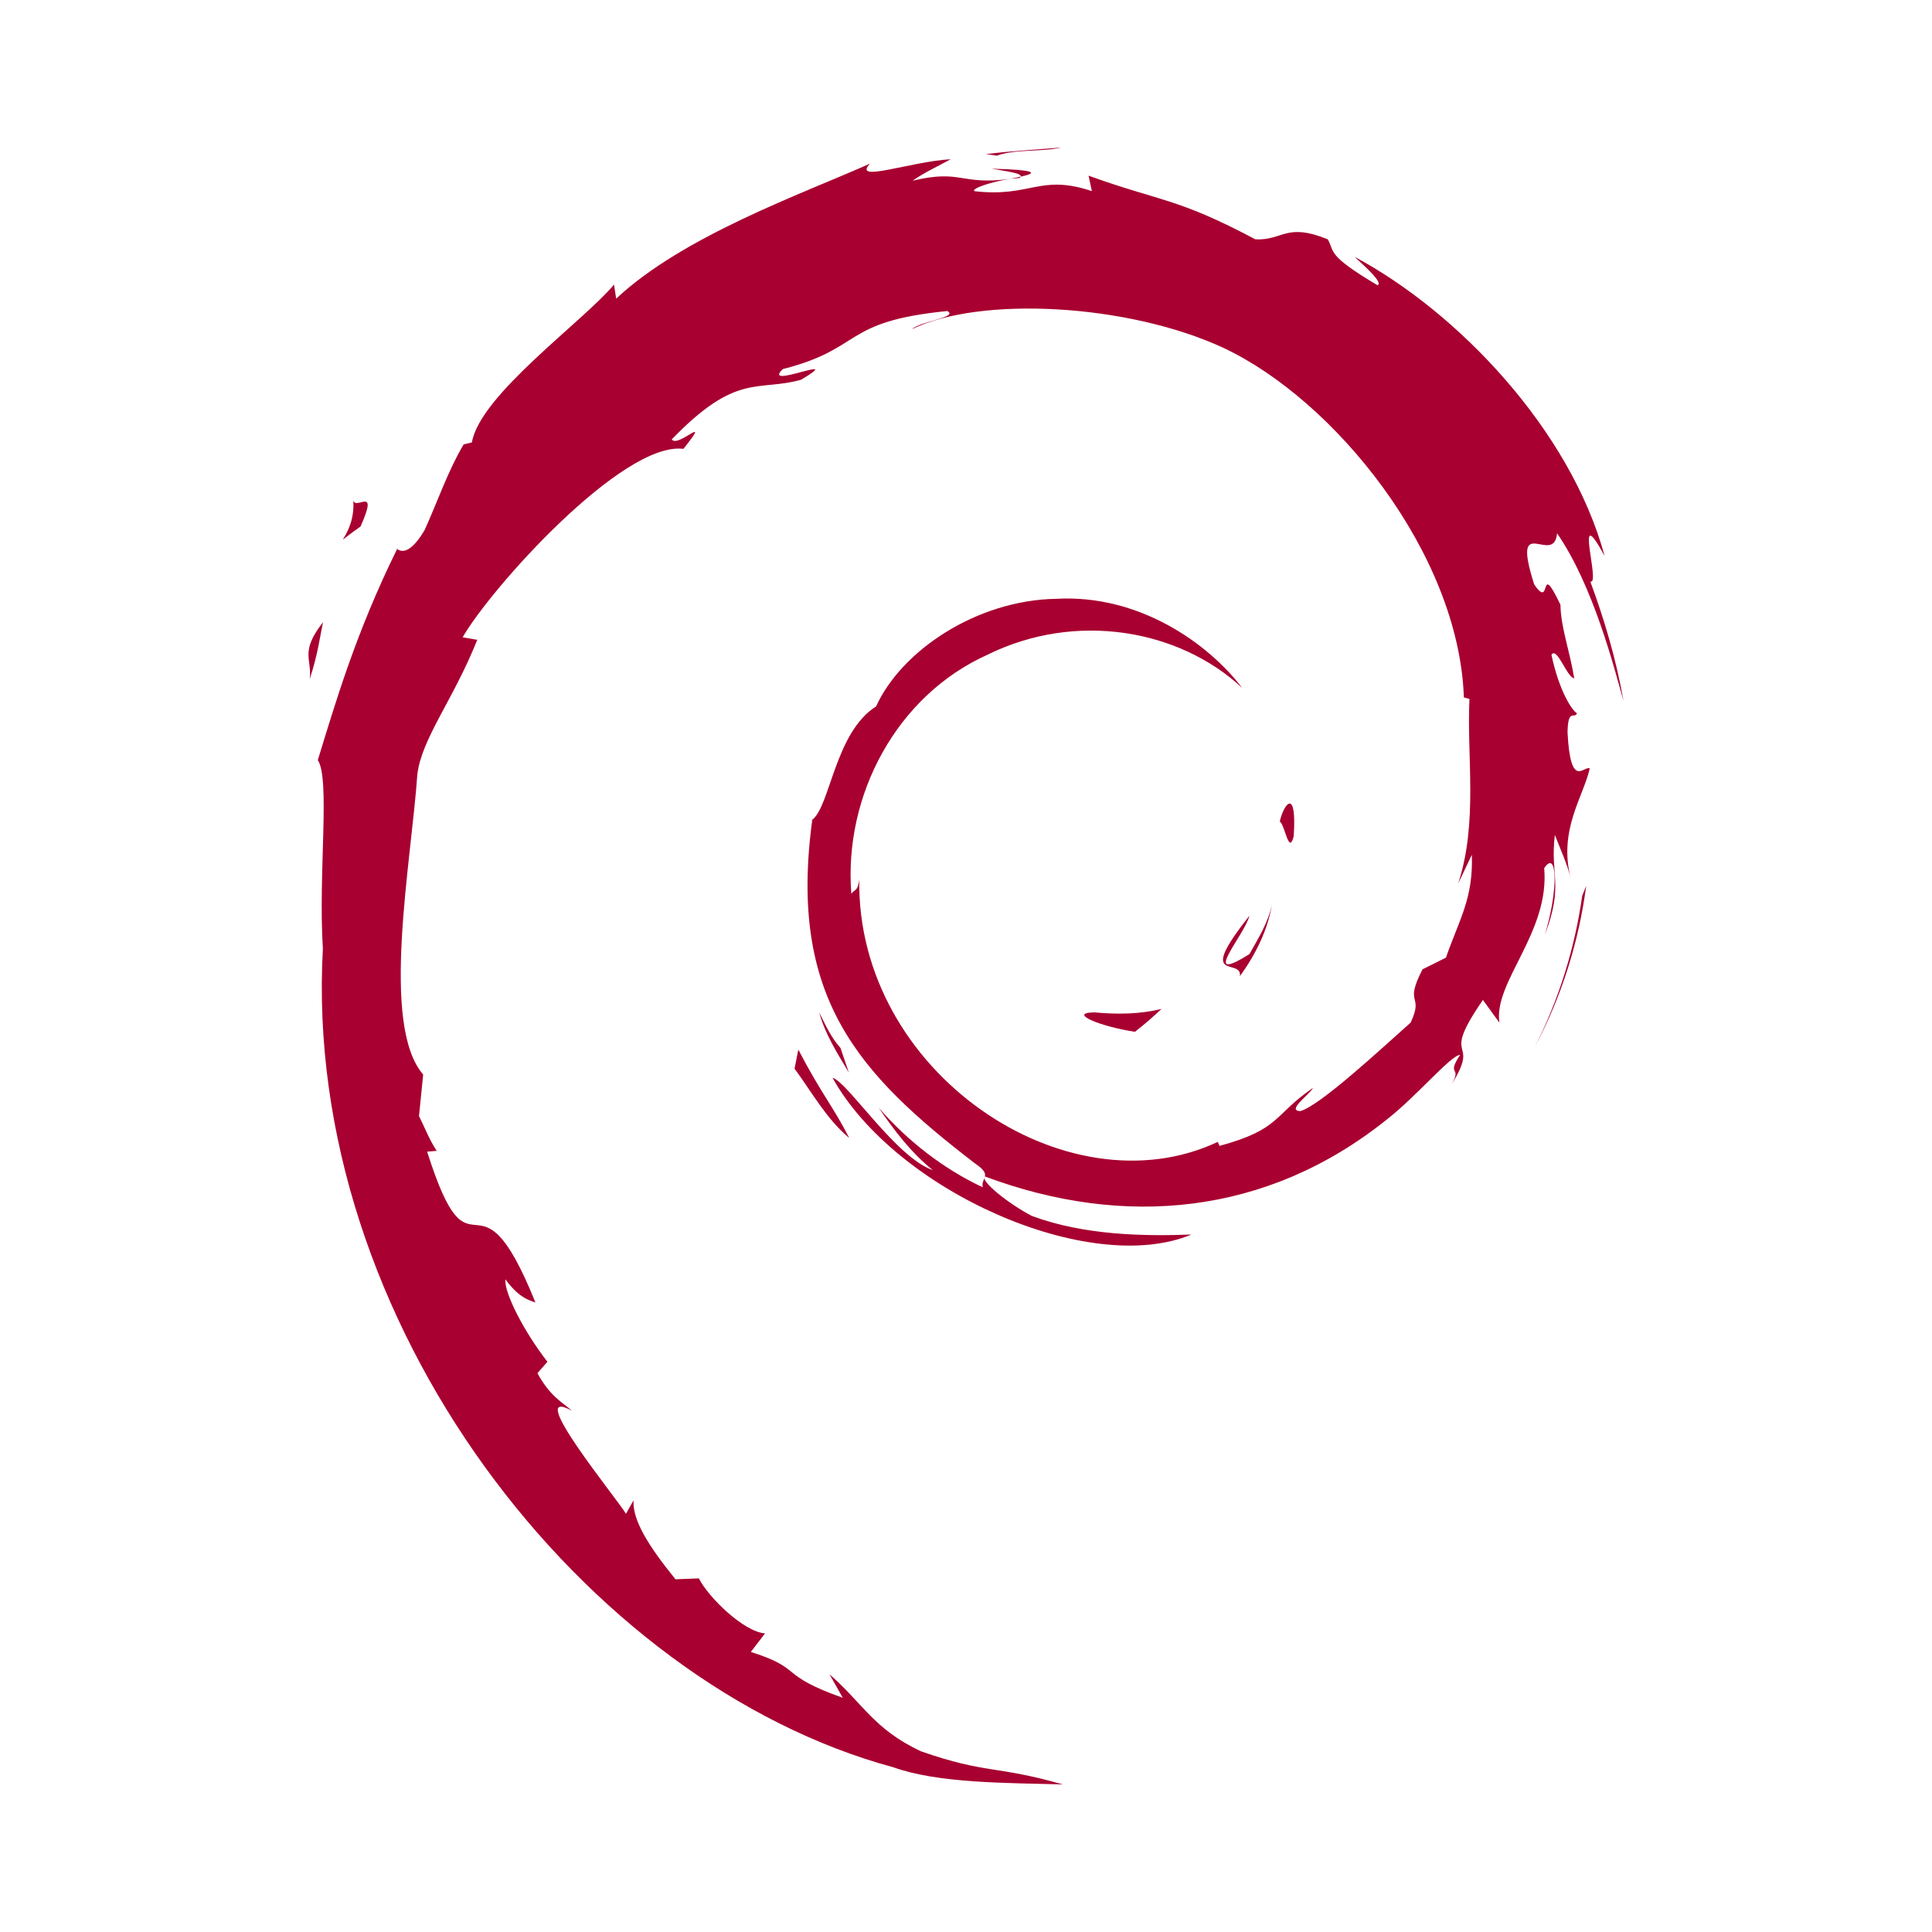
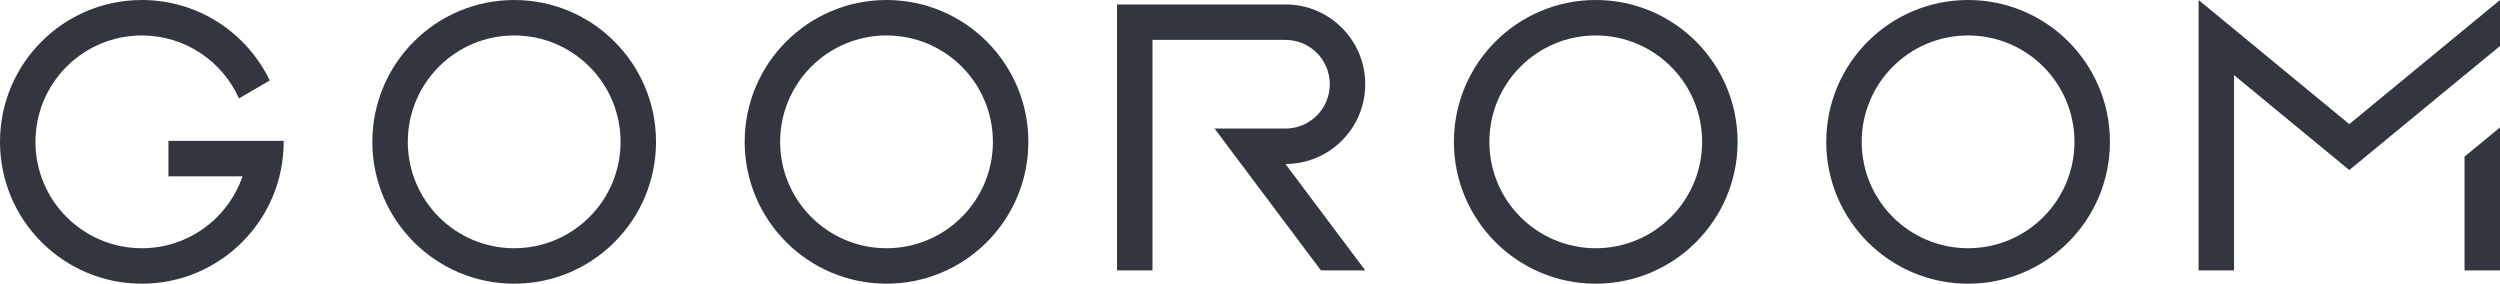
- <svg xmlns="http://www.w3.org/2000/svg" width="128" height="128" viewBox="0 0 128 128" overflow="visible" enable-background="new 0 0 87.041 108.445" xml:space="preserve" id="svg2" version="1.1" style="overflow:visible">
-   <defs id="defs35" />
-   <g id="g865">
-     <path style="fill:#a80030;fill-opacity:1" id="path9" d="m 72.506,67.073 c -1.797,0.025 0.34,0.926 2.686,1.287 0.648,-0.506 1.236,-1.018 1.76,-1.516 -1.461,0.358 -2.948,0.366 -4.446,0.229" />
-     <path style="fill:#a80030;fill-opacity:1" id="path11" d="m 82.151,64.668 c 1.07,-1.477 1.85,-3.094 2.125,-4.766 -0.24,1.192 -0.887,2.221 -1.496,3.307 -3.359,2.115 -0.316,-1.256 -0.002,-2.537 -3.612,4.546 -0.496,2.726 -0.627,3.996" />
-     <path style="fill:#a80030;fill-opacity:1" id="path13" d="m 85.711,55.404 c 0.217,-3.236 -0.637,-2.213 -0.924,-0.978 0.335,0.174 0.6,2.281 0.924,0.978" />
-     <path style="fill:#a80030;fill-opacity:1" id="path15" d="m 65.692,11.175 c 0.959,0.172 2.072,0.304 1.916,0.533 1.049,-0.23 1.287,-0.442 -1.916,-0.533" />
-     <path style="fill:#a80030;fill-opacity:1" id="path17" d="m 67.608,11.707 -0.678,0.14 0.631,-0.056 0.047,-0.084" />
-     <path style="fill:#a80030;fill-opacity:1" id="path19" d="m 97.512,56.632 c 0.107,2.906 -0.85,4.316 -1.713,6.812 l -1.553,0.776 c -1.271,2.468 0.123,1.567 -0.787,3.53 -1.984,1.764 -6.021,5.52 -7.313,5.863 -0.943,-0.021 0.639,-1.113 0.846,-1.541 -2.656,1.824 -2.131,2.738 -6.193,3.846 l -0.119,-0.264 c -10.018,4.713 -23.934,-4.627 -23.751,-17.371 -0.107,0.809 -0.304,0.607 -0.526,0.934 -0.517,-6.557 3.028,-13.143 9.007,-15.832 5.848,-2.895 12.704,-1.707 16.893,2.197 -2.301,-3.014 -6.881,-6.209 -12.309,-5.91 -5.317,0.084 -10.291,3.463 -11.951,7.131 -2.724,1.715 -3.04,6.611 -4.227,7.507 -1.597,11.737 3.004,16.808 10.787,22.773 1.225,0.826 0.345,0.951 0.511,1.58 -2.586,-1.211 -4.954,-3.039 -6.901,-5.277 1.033,1.512 2.148,2.982 3.589,4.137 -2.438,-0.826 -5.695,-5.908 -6.646,-6.115 4.203,7.525 17.052,13.197 23.78,10.383 -3.113,0.115 -7.068,0.064 -10.566,-1.229 -1.469,-0.756 -3.467,-2.322 -3.11,-2.615 9.182,3.43 18.667,2.598 26.612,-3.771 2.021,-1.574 4.229,-4.252 4.867,-4.289 -0.961,1.445 0.164,0.695 -0.574,1.971 2.014,-3.248 -0.875,-1.322 2.082,-5.609 l 1.092,1.504 c -0.406,-2.696 3.348,-5.97 2.967,-10.234 0.861,-1.304 0.961,1.403 0.047,4.403 1.268,-3.328 0.334,-3.863 0.66,-6.609 0.352,0.923 0.814,1.904 1.051,2.878 -0.826,-3.216 0.848,-5.416 1.262,-7.285 -0.408,-0.181 -1.275,1.422 -1.473,-2.377 0.029,-1.65 0.459,-0.865 0.625,-1.271 -0.324,-0.186 -1.174,-1.451 -1.691,-3.877 0.375,-0.57 1.002,1.478 1.512,1.562 -0.328,-1.929 -0.893,-3.4 -0.916,-4.88 -1.49,-3.114 -0.527,0.415 -1.736,-1.337 -1.586,-4.947 1.316,-1.148 1.512,-3.396 2.404,3.483 3.775,8.881 4.404,11.117 -0.48,-2.726 -1.256,-5.367 -2.203,-7.922 0.73,0.307 -1.176,-5.609 0.949,-1.691 -2.27,-8.352 -9.715,-16.156 -16.564,-19.818 0.838,0.767 1.896,1.73 1.516,1.881 -3.406,-2.028 -2.807,-2.186 -3.295,-3.043 -2.775,-1.129 -2.957,0.091 -4.795,0.002 -5.23,-2.774 -6.238,-2.479 -11.051,-4.217 l 0.219,1.023 c -3.465,-1.154 -4.037,0.438 -7.782,0.004 -0.228,-0.178 1.2,-0.644 2.375,-0.815 -3.35,0.442 -3.193,-0.66 -6.471,0.122 0.808,-0.567 1.662,-0.942 2.524,-1.424 -2.732,0.166 -6.522,1.59 -5.352,0.295 -4.456,1.988 -12.37,4.779 -16.811,8.943 l -0.14,-0.933 c -2.035,2.443 -8.874,7.296 -9.419,10.46 l -0.544,0.127 c -1.059,1.793 -1.744,3.825 -2.584,5.67 -1.385,2.36 -2.03,0.908 -1.833,1.278 -2.724,5.523 -4.077,10.164 -5.246,13.97 0.833,1.245 0.02,7.495 0.335,12.497 -1.368,24.704 17.338,48.69 37.785,54.228 2.997,1.072 7.454,1.031 11.245,1.141 -4.473,-1.279 -5.051,-0.678 -9.408,-2.197 -3.143,-1.48 -3.832,-3.17 -6.058,-5.102 l 0.881,1.557 c -4.366,-1.545 -2.539,-1.912 -6.091,-3.037 l 0.941,-1.229 c -1.415,-0.107 -3.748,-2.385 -4.386,-3.646 l -1.548,0.061 c -1.86,-2.295 -2.851,-3.949 -2.779,-5.23 l -0.5,0.891 c -0.567,-0.973 -6.843,-8.607 -3.587,-6.83 -0.605,-0.553 -1.409,-0.9 -2.281,-2.484 l 0.663,-0.758 c -1.567,-2.016 -2.884,-4.6 -2.784,-5.461 0.836,1.129 1.416,1.34 1.99,1.533 -3.957,-9.818 -4.179,-0.541 -7.176,-9.994 l 0.634,-0.051 c -0.486,-0.732 -0.781,-1.527 -1.172,-2.307 l 0.276,-2.75 c -2.849,-3.294 -0.797,-14.006 -0.386,-19.881 0.285,-2.389 2.378,-4.932 3.97,-8.92 l -0.97,-0.167 c 1.854,-3.234 10.586,-12.988 14.63,-12.486 1.959,-2.461 -0.389,-0.009 -0.772,-0.629 4.303,-4.453 5.656,-3.146 8.56,-3.947 3.132,-1.859 -2.688,0.725 -1.203,-0.709 5.414,-1.383 3.837,-3.144 10.9,-3.846 0.745,0.424 -1.729,0.655 -2.35,1.205 4.511,-2.207 14.275,-1.705 20.617,1.225 7.359,3.439 15.627,13.605 15.953,23.17 l 0.371,0.1 c -0.188,3.802 0.582,8.199 -0.752,12.238 l 0.908,-1.912" />
-     <path style="fill:#a80030;fill-opacity:1" id="path21" d="m 52.892,69.54 -0.252,1.26 c 1.181,1.604 2.118,3.342 3.626,4.596 -1.085,-2.118 -1.891,-2.993 -3.374,-5.856" />
-     <path style="fill:#a80030;fill-opacity:1" id="path23" d="m 55.684,69.43 c -0.625,-0.691 -0.995,-1.523 -1.409,-2.352 0.396,1.457 1.207,2.709 1.962,3.982 l -0.553,-1.63" />
-     <path style="fill:#a80030;fill-opacity:1" id="path25" d="m 105.088,58.691 -0.264,0.662 c -0.484,3.438 -1.529,6.84 -3.131,9.994 1.77,-3.328 2.915,-6.968 3.395,-10.656" />
-     <path style="fill:#a80030;fill-opacity:1" id="path27" d="m 66.047,10.312 c 1.215,-0.445 2.987,-0.244 4.276,-0.537 -1.68,0.141 -3.352,0.225 -5.003,0.438 l 0.727,0.099" />
-     <path style="fill:#a80030;fill-opacity:1" id="path29" d="m 23.392,32.995 c 0.28,2.592 -1.95,3.598 0.494,1.889 1.31,-2.951 -0.512,-0.815 -0.494,-1.889" />
-     <path style="fill:#a80030;fill-opacity:1" id="path31" d="m 20.52,44.99 c 0.563,-1.728 0.665,-2.766 0.88,-3.766 -1.556,1.989 -0.716,2.413 -0.88,3.766" />
-   </g>
+ <svg xmlns="http://www.w3.org/2000/svg" width="564" height="64" viewBox="0 0 564 64" fill="none">
+   <path d="M38 31.781V39.781H54.711C51.478 49.217 42.531 56 32 56C18.745 56 8 45.255 8 32C8 18.745 18.745 8 32 8C41.765 8 50.168 13.832 53.916 22.203L60.857 18.154C55.695 7.414 44.713 0 32 0C14.327 0 0 14.327 0 32C0 49.673 14.327 64 32 64C49.673 64 64 49.673 64 32C64 31.927 64 31.854 63.999 31.781H38Z" fill="#33363F" />
+   <path fill-rule="evenodd" clip-rule="evenodd" d="M116 56C129.255 56 140 45.255 140 32C140 18.745 129.255 8 116 8C102.745 8 92 18.745 92 32C92 45.255 102.745 56 116 56ZM116 64C133.673 64 148 49.673 148 32C148 14.327 133.673 0 116 0C98.327 0 84 14.327 84 32C84 49.673 98.327 64 116 64Z" fill="#33363F" />
+   <path fill-rule="evenodd" clip-rule="evenodd" d="M200 56C213.255 56 224 45.255 224 32C224 18.745 213.255 8 200 8C186.745 8 176 18.745 176 32C176 45.255 186.745 56 200 56ZM200 64C217.673 64 232 49.673 232 32C232 14.327 217.673 0 200 0C182.327 0 168 14.327 168 32C168 49.673 182.327 64 200 64Z" fill="#33363F" />
+   <path d="M308 19C308 25.895 304.123 31.884 298.431 34.908C295.916 36.243 293.046 37 290 37L308 61H298L274 29H290C295.523 29 300 24.523 300 19C300 13.477 295.523 9 290 9H260V61H252V1H290C299.941 1 308 9.059 308 19Z" fill="#33363F" />
+   <path fill-rule="evenodd" clip-rule="evenodd" d="M360 56C373.255 56 384 45.255 384 32C384 18.745 373.255 8 360 8C346.745 8 336 18.745 336 32C336 45.255 346.745 56 360 56ZM360 64C377.673 64 392 49.673 392 32C392 14.327 377.673 0 360 0C342.327 0 328 14.327 328 32C328 49.673 342.327 64 360 64Z" fill="#33363F" />
+   <path fill-rule="evenodd" clip-rule="evenodd" d="M444 56C457.255 56 468 45.255 468 32C468 18.745 457.255 8 444 8C430.745 8 420 18.745 420 32C420 45.255 430.745 56 444 56ZM444 64C461.673 64 476 49.673 476 32C476 14.327 461.673 0 444 0C426.327 0 412 14.327 412 32C412 49.673 426.327 64 444 64Z" fill="#33363F" />
+   <path d="M564 0L530 28L496 0V61H504V16.952L530 38.364L556 16.952V16.97L564 10.382V0Z" fill="#33363F" />
+   <path d="M564 28.746L556 35.334V61H564V28.746Z" fill="#33363F" />
</svg>
